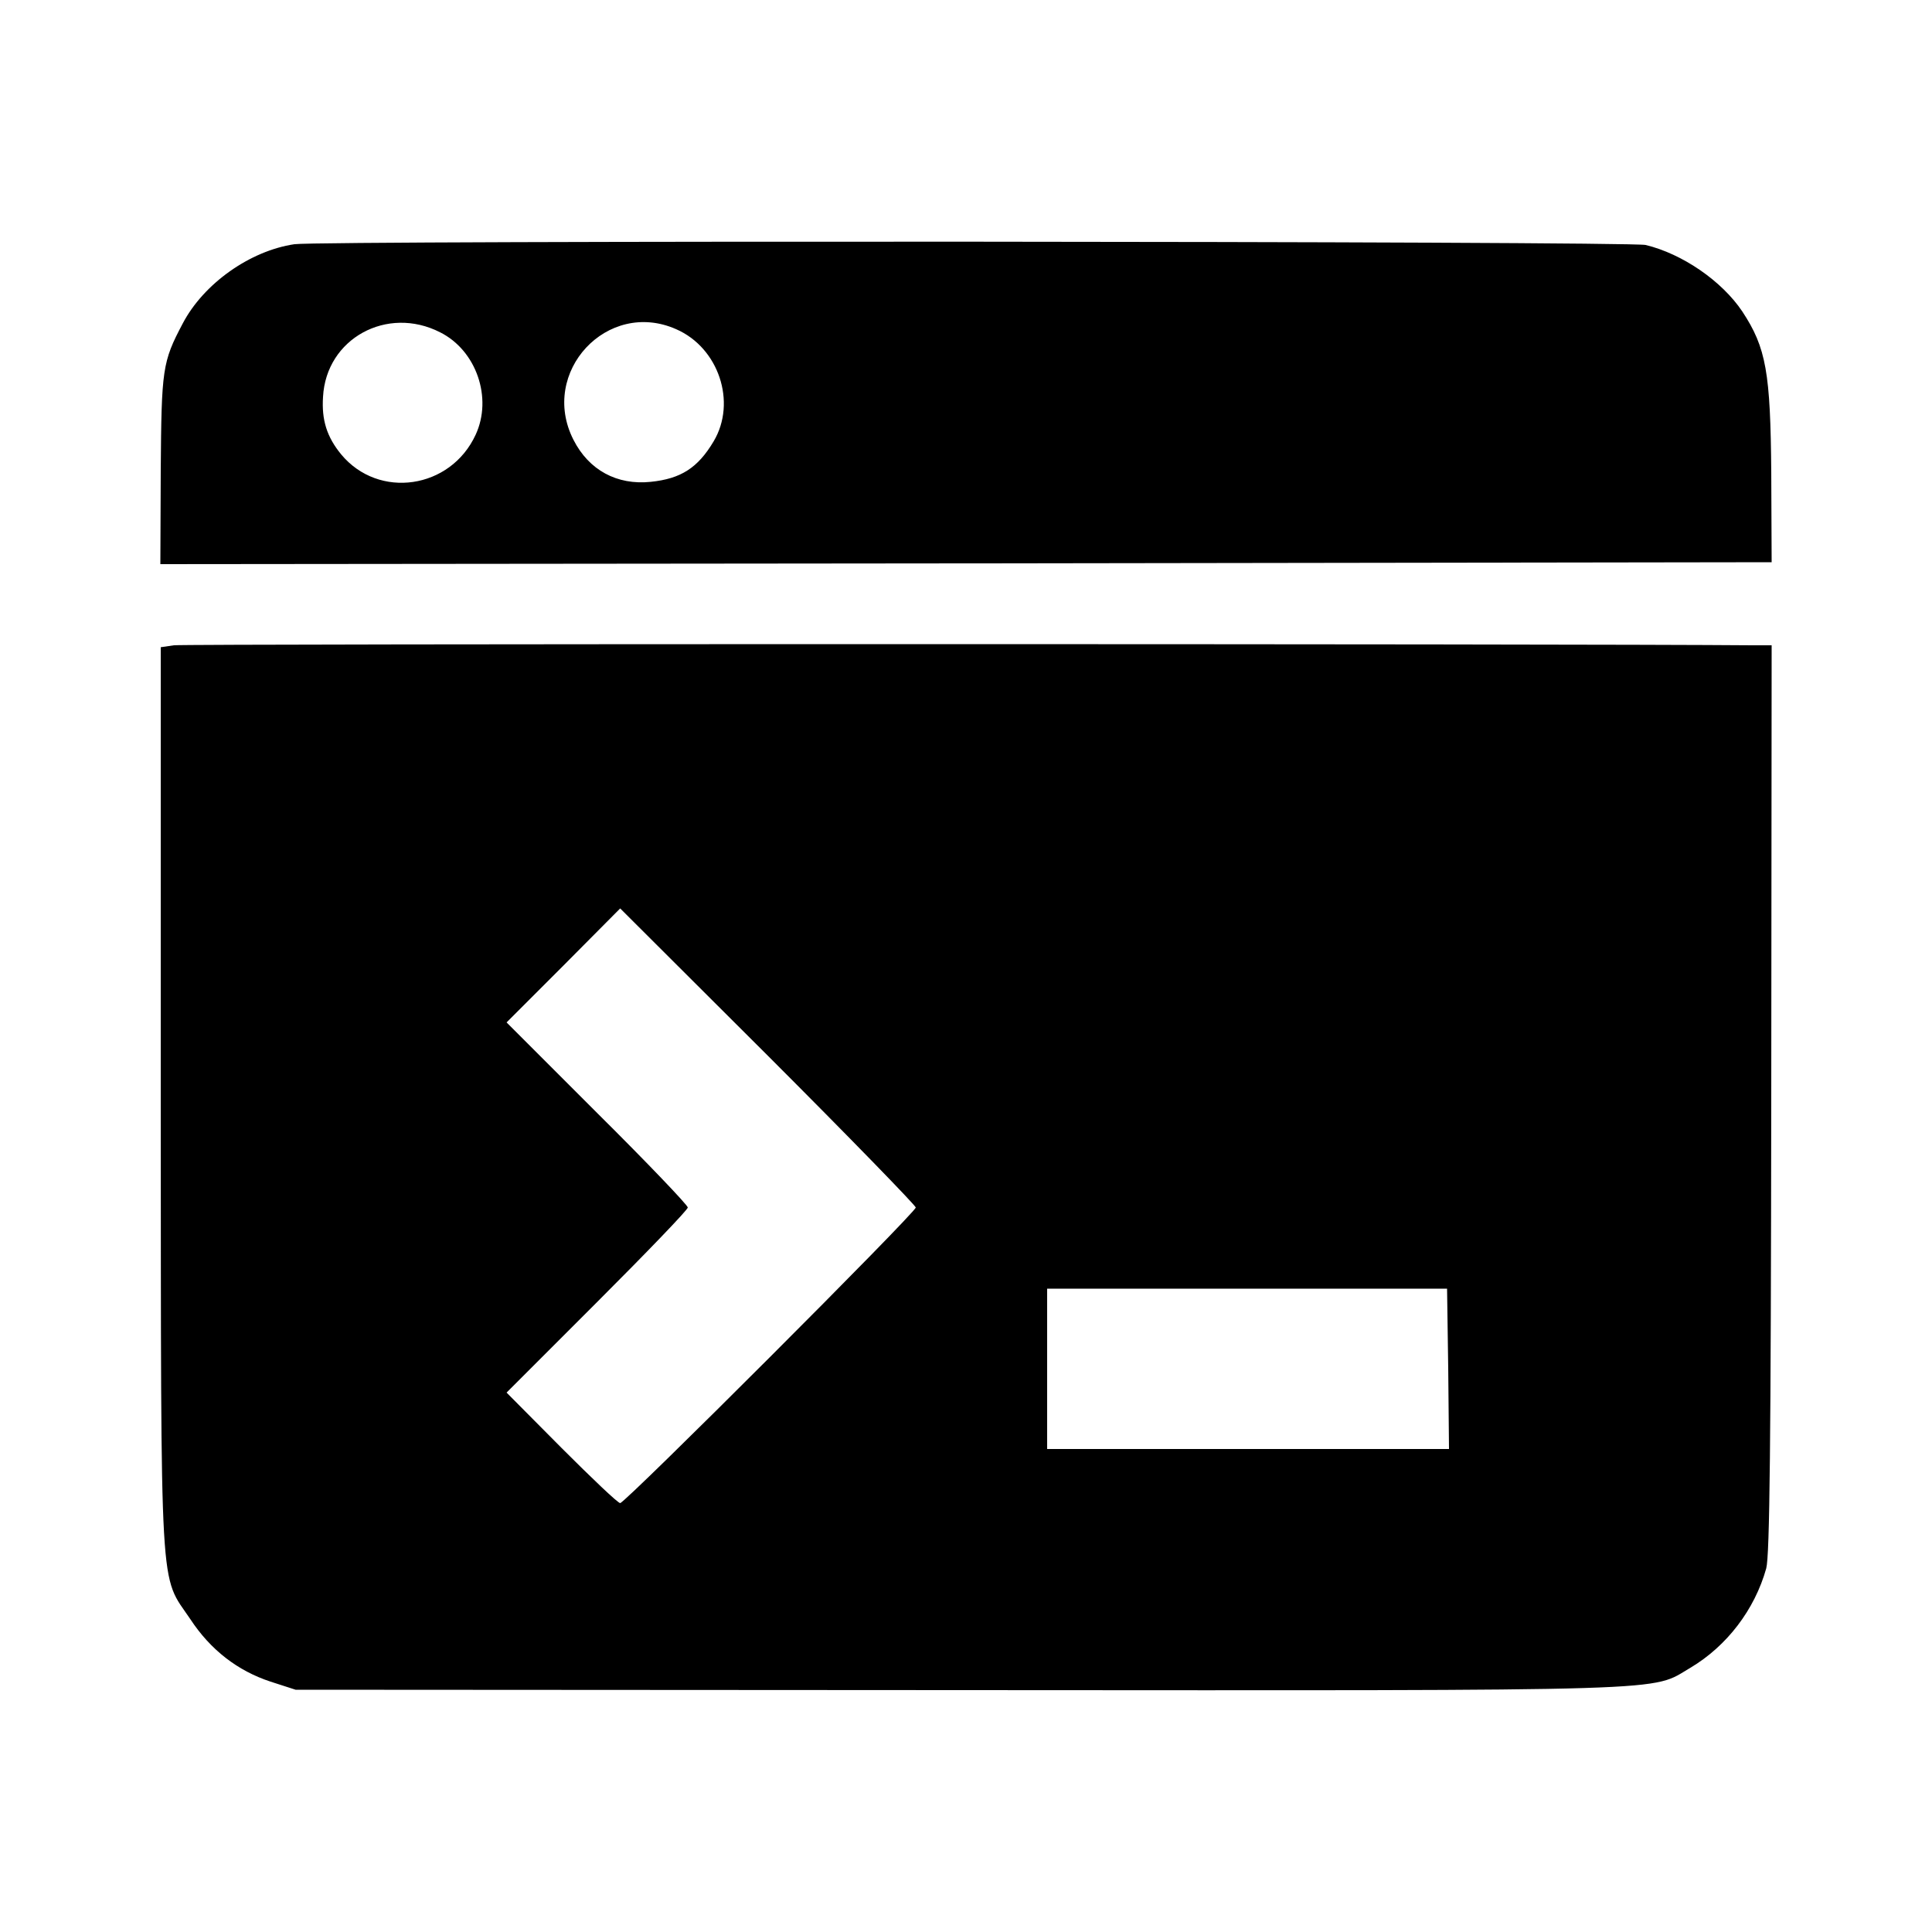
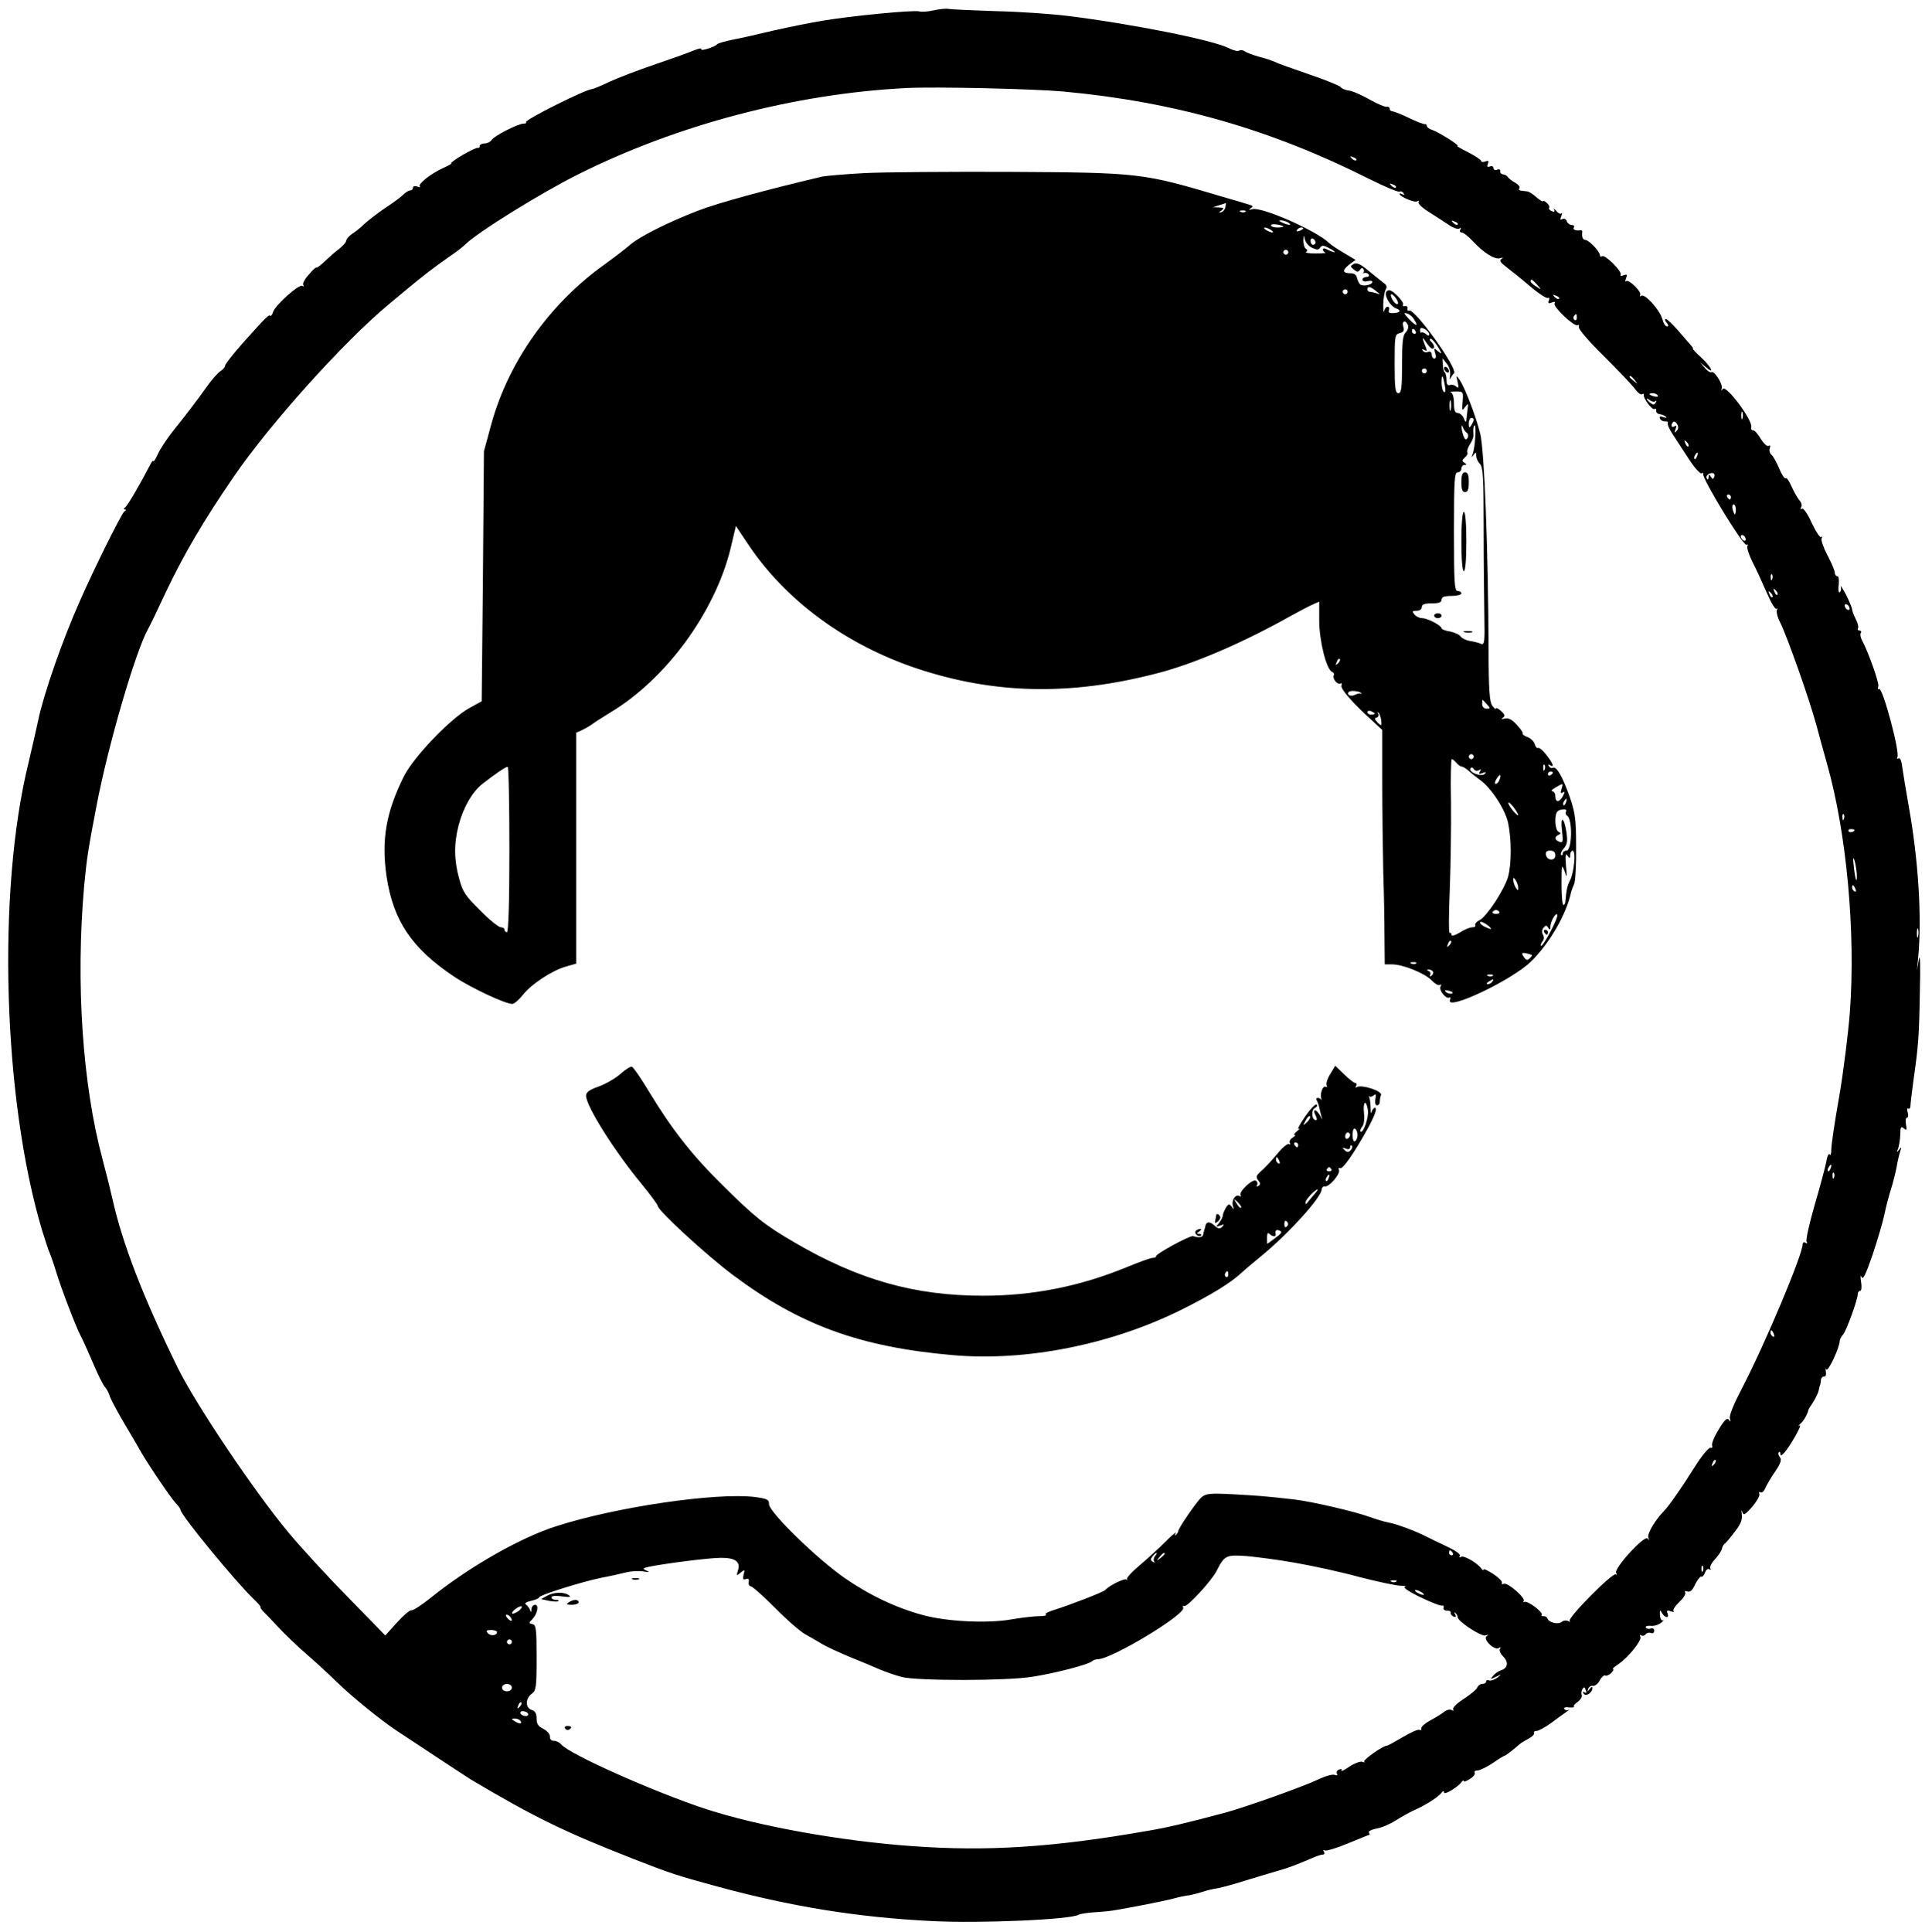
- <svg xmlns="http://www.w3.org/2000/svg" version="1.0" width="500pt" height="500pt" viewBox="0 0 500 500" preserveAspectRatio="xMidYMid meet">
-   <g transform="translate(0,500) scale(0.1,-0.1)" fill="#000000" stroke="none">
-     <path d="M762 4368 c-115 -17 -235 -102 -289 -205 -53 -100 -55 -118 -57 -379 l-1 -244 2085 2 2085 3 -1 231 c-2 260 -13 324 -75 418 -53 79 -155 149 -250 172 -43 10 -3427 12 -3497 2z m377 -228 c94 -47 136 -170 92 -265 -65 -141 -251 -168 -348 -51 -37 45 -51 89 -47 149 8 151 166 237 303 167z m611 8 c110 -48 157 -189 97 -290 -41 -69 -85 -97 -163 -105 -87 -9 -160 30 -200 109 -89 175 88 365 266 286z" />
-     <path d="M450 3330 l-34 -5 0 -1170 c1 -1315 -4 -1226 77 -1346 52 -79 122 -133 207 -161 l65 -21 1720 -1 c1888 -1 1784 -4 1890 58 94 56 166 150 196 257 9 34 12 321 13 1217 l1 1172 -50 0 c-454 4 -4060 4 -4085 0z m1920 -1455 c0 -13 -752 -765 -765 -765 -6 0 -74 65 -152 143 l-142 143 234 234 c129 129 235 239 235 245 0 6 -105 116 -234 244 l-235 235 147 147 147 148 383 -382 c210 -210 382 -387 382 -392z m1378 -418 l2 -207 -520 0 -520 0 0 208 0 207 518 0 517 0 3 -208z" />
+ <svg xmlns="http://www.w3.org/2000/svg" version="1.0" width="781pt" height="781pt" viewBox="0 0 781 781" preserveAspectRatio="xMidYMid meet">
+   <g transform="translate(0,781) scale(0.1,-0.1)" fill="#000000" stroke="none">
+     <path d="M3775 7768 c-22 -5 -48 -7 -58 -4 -23 6 -274 -18 -392 -38 -49 -8 -137 -26 -195 -39 -58 -14 -132 -31 -165 -37 -33 -7 -62 -15 -65 -19 -9 -11 -70 -30 -64 -20 3 6 -11 3 -33 -6 -21 -9 -91 -34 -156 -56 -65 -22 -146 -53 -181 -69 -35 -17 -67 -30 -71 -30 -25 0 -276 -126 -268 -134 4 -3 -1 -6 -10 -6 -22 0 -120 -50 -130 -67 -4 -7 -17 -13 -27 -13 -11 0 -20 -5 -20 -10 0 -6 -3 -9 -7 -8 -5 2 -33 -12 -63 -29 -30 -18 -50 -33 -45 -33 6 0 -10 -9 -34 -20 -50 -23 -103 -65 -93 -74 3 -4 -1 -4 -11 0 -10 3 -17 1 -17 -5 0 -6 -5 -11 -11 -11 -6 0 -17 -7 -26 -15 -8 -9 -41 -34 -74 -55 -32 -22 -71 -52 -86 -66 -15 -15 -38 -33 -51 -41 -12 -9 -22 -20 -22 -27 -1 -6 -13 -20 -27 -31 -15 -11 -41 -34 -60 -52 -18 -17 -33 -28 -33 -25 0 4 -14 -8 -30 -27 -17 -18 -27 -37 -24 -43 4 -6 2 -8 -4 -4 -13 8 -109 -78 -118 -106 -3 -11 -8 -17 -11 -15 -6 6 -15 -3 -111 -110 -39 -44 -72 -86 -72 -92 0 -6 -9 -16 -20 -23 -11 -7 -39 -40 -62 -73 -23 -33 -71 -96 -106 -140 -36 -43 -73 -97 -83 -120 -10 -22 -19 -35 -19 -30 0 6 -6 -1 -13 -15 -43 -83 -92 -166 -101 -172 -7 -5 -7 -8 -1 -8 6 0 5 -4 -2 -8 -11 -7 -124 -234 -182 -367 -69 -155 -145 -373 -167 -480 -8 -38 -26 -115 -39 -171 -128 -519 -103 -1361 55 -1889 12 -38 25 -79 30 -90 5 -11 17 -45 26 -75 20 -67 81 -226 99 -260 8 -14 30 -63 50 -110 20 -47 42 -92 50 -100 7 -8 16 -25 19 -37 4 -12 29 -59 56 -105 27 -46 57 -96 66 -113 30 -53 122 -189 143 -212 12 -12 21 -25 21 -29 0 -20 222 -290 296 -361 19 -18 31 -33 28 -33 -3 0 1 -6 8 -14 7 -7 36 -37 64 -67 28 -30 79 -79 114 -109 35 -30 91 -82 125 -115 56 -55 178 -154 239 -194 172 -114 285 -188 301 -198 258 -153 375 -210 655 -320 154 -60 172 -66 340 -112 298 -81 566 -125 870 -140 197 -10 561 6 593 26 5 3 30 7 55 9 26 2 54 4 62 5 29 2 225 40 265 51 22 6 50 12 62 13 12 2 37 8 55 14 18 6 47 13 63 15 17 3 68 17 115 32 47 14 105 32 130 39 43 12 65 21 137 51 17 8 36 14 43 14 6 0 8 5 4 12 -4 6 -3 8 3 5 6 -4 48 9 94 28 46 19 85 35 87 35 2 0 1 4 -2 9 -3 5 10 12 30 16 20 3 55 18 77 32 22 14 54 32 71 40 52 23 100 54 114 71 8 10 12 11 12 3 0 -12 57 22 72 44 4 5 8 7 8 2 0 -4 11 0 25 9 14 9 22 20 19 25 -3 5 2 9 11 9 10 0 37 14 62 30 24 17 46 30 48 30 4 0 29 19 59 45 6 6 23 16 38 24 15 8 25 18 22 23 -3 4 2 8 10 8 9 0 35 15 59 32 24 18 53 39 63 46 10 7 14 10 7 7 -6 -3 -14 -1 -17 4 -4 5 5 8 19 6 14 -1 23 0 20 3 -3 3 4 12 16 20 11 8 18 20 16 26 -3 7 -2 18 3 25 5 10 9 9 13 -4 5 -10 3 -14 -5 -9 -7 4 -8 3 -4 -5 9 -14 36 3 36 23 0 6 -5 4 -11 -4 -9 -13 -10 -13 -6 0 2 8 11 14 19 12 8 -1 21 9 28 23 7 13 17 22 22 19 4 -3 15 2 24 10 8 9 12 16 7 16 -4 0 4 8 19 18 42 27 100 100 92 113 -4 7 -3 9 4 5 6 -3 14 -1 17 5 4 5 13 8 21 5 8 -3 14 1 14 9 0 8 -6 12 -14 9 -8 -3 -17 -1 -20 4 -3 5 5 8 19 7 13 -2 32 4 42 12 10 8 14 12 8 10 -5 -3 -11 7 -12 21 -1 22 1 23 8 9 12 -21 31 -23 23 -2 -5 11 -2 14 12 9 11 -4 16 -4 12 1 -4 4 6 20 23 36 17 16 28 33 24 39 -3 6 0 7 9 4 11 -4 21 5 32 30 10 19 21 33 25 30 4 -2 10 5 14 16 4 11 11 17 17 14 6 -4 8 -2 5 3 -4 6 5 23 19 38 15 16 27 35 28 43 1 7 7 17 12 20 5 4 23 25 40 48 23 29 31 48 28 70 -2 16 -1 21 2 10 5 -16 10 -13 40 20 18 22 32 45 29 52 -3 7 0 10 5 7 6 -3 14 4 19 17 6 13 23 43 40 67 23 34 27 48 19 58 -6 8 -8 16 -4 20 3 3 6 1 6 -6 0 -9 3 -9 13 1 23 23 78 120 65 113 -7 -4 -6 -1 3 7 13 11 29 39 33 58 1 3 10 17 20 32 9 15 19 35 21 45 2 10 4 20 6 23 1 3 3 12 3 20 1 8 7 14 13 13 6 -1 9 7 7 20 -2 12 -1 16 2 9 6 -13 54 89 54 115 0 6 6 18 13 25 13 14 60 142 60 165 0 7 5 13 10 13 5 0 7 16 3 38 -3 21 -2 29 2 18 6 -14 17 9 45 90 20 60 42 134 48 164 6 30 18 75 26 100 8 25 18 65 23 90 4 25 11 54 15 65 6 17 5 18 -5 5 -10 -12 -11 -12 -4 5 4 11 8 36 9 57 0 30 2 34 14 25 12 -10 13 -7 9 16 -3 15 -1 27 4 27 5 0 6 10 3 21 -4 12 -3 19 2 16 5 -3 9 2 9 11 0 9 6 55 12 102 20 140 23 177 26 360 3 109 1 158 -4 130 l-8 -45 5 50 c16 163 1 398 -38 615 -11 63 -23 134 -26 157 -3 27 -9 40 -16 36 -5 -3 -7 -2 -4 4 12 19 -60 286 -74 277 -5 -3 -6 2 -3 10 5 12 -40 139 -67 189 -5 10 -7 22 -4 27 4 6 1 10 -5 10 -6 0 -9 4 -6 9 3 5 -1 22 -9 37 -8 16 -15 34 -15 40 0 5 -11 32 -25 60 -15 27 -24 41 -21 32 3 -10 1 -20 -4 -23 -5 -3 -7 11 -4 30 2 20 0 35 -6 35 -5 0 -10 6 -10 14 0 8 -13 40 -30 71 -16 31 -27 62 -23 68 3 7 3 9 -2 5 -4 -4 -21 21 -38 57 -16 36 -34 62 -40 58 -6 -4 -7 -1 -3 6 5 7 1 20 -8 29 -8 10 -22 35 -31 55 -9 21 -19 36 -23 33 -5 -3 -17 15 -27 40 -10 24 -24 49 -31 55 -7 6 -10 18 -7 26 4 10 2 14 -4 10 -6 -4 -20 9 -32 28 -11 19 -25 35 -31 35 -7 0 -10 6 -8 12 9 26 -102 174 -115 155 -6 -9 -7 -8 -4 3 5 17 -31 73 -42 65 -5 -2 -17 5 -27 18 l-19 22 23 -19 c39 -34 23 0 -18 38 -22 20 -37 36 -34 36 3 0 -1 6 -8 14 -7 8 -31 35 -52 60 -22 25 -44 46 -49 46 -5 0 -4 -7 3 -15 8 -10 9 -15 2 -15 -7 0 -15 13 -19 29 -10 37 -70 104 -85 95 -6 -4 -8 -3 -5 3 8 12 -47 66 -57 56 -4 -4 -4 1 0 12 6 15 4 17 -10 12 -9 -4 -15 -3 -12 2 8 12 -63 83 -75 75 -5 -3 -9 -1 -9 5 0 14 -45 61 -59 61 -10 0 -15 13 -12 33 0 4 -2 6 -6 6 -20 -3 -34 2 -28 11 3 6 0 10 -8 10 -8 0 -18 7 -21 16 -3 9 -11 12 -18 8 -8 -5 -9 -2 -4 12 4 10 4 15 0 11 -4 -4 -13 1 -21 11 -8 9 -12 11 -8 5 4 -9 1 -11 -9 -7 -9 3 -14 10 -11 14 3 4 -2 13 -10 20 -8 7 -15 10 -15 6 0 -3 -12 4 -26 16 -14 13 -31 23 -37 24 -34 3 -38 5 -32 13 3 6 -5 15 -17 22 -13 7 -26 17 -30 23 -4 6 -13 11 -20 11 -7 1 -12 6 -11 13 2 6 -4 9 -12 6 -8 -4 -15 -1 -15 6 0 7 -7 10 -14 7 -11 -4 -13 -1 -9 10 5 12 2 15 -10 10 -9 -3 -17 -3 -17 2 0 5 -24 20 -52 35 -29 14 -49 26 -44 26 13 0 -76 56 -103 65 -11 3 -21 11 -21 16 0 5 -3 8 -7 7 -5 -1 -34 10 -65 25 -31 15 -62 27 -67 27 -6 0 -11 5 -11 10 0 6 -6 10 -12 8 -7 -1 -39 12 -70 30 -32 18 -70 35 -84 36 -14 2 -29 8 -32 14 -4 5 -61 29 -127 51 -66 23 -129 45 -140 51 -11 5 -40 15 -65 21 -25 7 -50 17 -57 22 -7 5 -17 6 -22 2 -6 -3 -24 1 -41 10 -63 33 -396 99 -655 131 -66 8 -196 17 -290 19 -93 3 -179 7 -190 9 -11 2 -38 -1 -60 -6z m525 -328 c452 -42 839 -153 1238 -354 62 -31 117 -54 122 -51 5 3 12 0 16 -6 4 -8 3 -9 -4 -5 -7 4 -12 5 -12 2 0 -11 61 -37 72 -30 6 4 8 3 5 -3 -4 -6 16 -25 46 -43 28 -18 64 -41 80 -52 15 -10 33 -16 39 -12 7 4 8 3 4 -4 -4 -7 -2 -12 5 -12 7 0 26 -15 43 -33 45 -49 91 -78 113 -71 12 4 14 3 5 -3 -9 -7 -4 -15 20 -33 17 -13 60 -47 95 -77 35 -30 68 -51 73 -48 6 3 7 -1 4 -10 -5 -11 -2 -14 12 -8 11 4 15 3 11 -4 -8 -13 80 -96 93 -88 5 3 7 0 5 -7 -3 -8 39 -57 101 -118 58 -58 115 -117 126 -133 11 -15 24 -25 29 -21 5 3 8 2 7 -3 -4 -13 34 -63 43 -57 5 3 8 0 7 -6 -2 -7 5 -14 15 -15 11 -2 22 -7 25 -11 4 -4 -1 -4 -11 -1 -13 5 -17 3 -14 -5 2 -7 11 -12 20 -12 9 1 14 -2 12 -7 -3 -4 6 -25 20 -46 14 -21 43 -66 66 -101 22 -34 45 -59 50 -56 5 3 8 2 7 -3 -5 -18 163 -294 175 -286 5 3 7 1 4 -5 -4 -5 5 -34 20 -64 15 -29 41 -86 58 -125 17 -40 35 -70 40 -65 4 4 5 2 1 -5 -3 -6 2 -29 13 -50 28 -55 119 -313 146 -413 13 -47 32 -119 44 -160 79 -280 116 -680 92 -1004 -7 -88 -26 -241 -43 -340 -18 -100 -32 -196 -32 -214 0 -18 -3 -27 -6 -21 -4 6 -11 -6 -14 -28 -4 -21 -25 -100 -47 -175 -22 -76 -37 -143 -33 -149 4 -8 3 -9 -4 -5 -7 4 -12 1 -12 -6 0 -42 -152 -403 -244 -580 -35 -67 -54 -113 -50 -125 4 -13 3 -14 -4 -5 -7 10 -17 1 -41 -38 -18 -29 -30 -58 -27 -66 3 -7 0 -11 -7 -9 -7 2 -37 -35 -67 -83 -46 -74 -102 -154 -120 -172 -35 -35 -69 -92 -64 -107 4 -13 3 -14 -3 -5 -12 16 -138 -122 -127 -139 4 -7 3 -9 -2 -6 -13 8 -196 -177 -186 -188 4 -5 1 -5 -6 -1 -7 4 -19 3 -26 -3 -14 -12 -53 -3 -58 14 -2 6 -9 9 -15 9 -7 -1 -11 2 -8 6 6 10 -55 56 -69 52 -6 -2 -8 0 -4 3 10 11 -64 76 -80 70 -7 -3 -11 -1 -8 4 3 5 -12 20 -34 35 -22 14 -40 23 -40 19 0 -5 -4 -3 -8 2 -15 23 -72 56 -83 49 -7 -4 -9 -3 -5 4 4 6 -17 21 -51 37 -32 15 -69 33 -83 40 -42 22 -124 53 -156 58 -16 3 -49 13 -74 22 -63 23 -237 63 -306 71 -123 14 -142 15 -247 21 -96 5 -110 3 -129 -13 -20 -19 -92 -123 -93 -136 0 -3 -4 -10 -9 -15 -6 -5 -6 -2 -1 7 5 8 -14 -7 -41 -34 -27 -27 -75 -71 -106 -97 -31 -26 -54 -51 -50 -56 4 -4 3 -5 -2 -1 -8 7 -72 -25 -86 -42 -6 -8 -152 -64 -208 -81 -23 -7 -38 -15 -33 -19 6 -3 -6 -6 -27 -6 -20 0 -71 -6 -112 -13 -95 -17 -260 -9 -356 17 -109 29 -220 82 -319 151 -112 78 -305 266 -305 298 0 19 -7 22 -57 29 -156 19 -561 -40 -803 -118 -145 -46 -350 -163 -505 -287 -38 -31 -75 -55 -81 -53 -7 1 -33 -21 -59 -50 l-47 -52 -151 155 c-84 85 -192 203 -241 262 -139 167 -376 520 -448 667 -140 286 -222 498 -263 680 -8 36 -26 108 -40 160 -82 305 -109 715 -75 1105 11 115 16 148 51 330 47 244 157 621 208 712 6 10 38 76 71 147 72 152 152 289 275 468 148 216 448 549 629 699 16 13 46 38 65 54 59 50 123 99 175 135 27 18 57 41 67 51 49 49 305 208 459 285 401 200 874 325 1325 348 116 6 512 -3 635 -14z m1185 -278 c-3 -3 -11 0 -18 7 -9 10 -8 11 6 5 10 -3 15 -9 12 -12z m160 -110 c-3 -3 -11 0 -18 7 -9 10 -8 11 6 5 10 -3 15 -9 12 -12z m250 -150 c-3 -3 -11 0 -18 7 -9 10 -8 11 6 5 10 -3 15 -9 12 -12z m321 -243 c19 -22 19 -22 -3 -8 -13 8 -23 17 -23 21 0 12 6 9 26 -13z m89 -57 c-3 -3 -11 0 -18 7 -9 10 -8 11 6 5 10 -3 15 -9 12 -12z m72 -77 c0 -8 -4 -12 -9 -9 -5 3 -6 10 -3 15 9 13 12 11 12 -6z m234 -252 c13 -16 12 -17 -3 -4 -10 7 -18 15 -18 17 0 8 8 3 21 -13z m93 -62 c4 -5 -3 -7 -14 -4 -23 6 -26 13 -6 13 8 0 17 -4 20 -9z m-9 -23 c5 4 5 1 1 -6 -6 -10 -11 -10 -22 -1 -8 6 -14 14 -14 16 0 3 6 0 13 -6 8 -6 18 -7 22 -3z m352 -70 c-3 -7 -5 -2 -5 12 0 14 2 19 5 13 2 -7 2 -19 0 -25z m-267 -51 c-8 -9 -9 -7 -4 7 5 13 4 17 -4 12 -13 -8 -17 6 -5 18 4 3 11 -1 16 -10 6 -10 5 -20 -3 -27z m48 -62 c-3 -3 -9 2 -12 12 -6 14 -5 15 5 6 7 -7 10 -15 7 -18z m35 -40 c-3 -9 -8 -14 -10 -11 -3 3 -2 9 2 15 9 16 15 13 8 -4z m70 -83 c-5 -11 -7 -11 -14 0 -7 11 -9 10 -9 -1 0 -8 -3 -12 -6 -8 -9 9 3 24 20 24 8 0 12 -6 9 -15z m67 -82 c0 -5 -2 -10 -4 -10 -3 0 -8 5 -11 10 -3 6 -1 10 4 10 6 0 11 -4 11 -10z m20 -50 c0 -11 -2 -20 -4 -20 -2 0 -6 9 -9 20 -3 11 -1 20 4 20 5 0 9 -9 9 -20z m40 -121 c0 -6 -4 -7 -10 -4 -5 3 -10 11 -10 16 0 6 5 7 10 4 6 -3 10 -11 10 -16z m107 -161 c-3 -8 -6 -5 -6 6 -1 11 2 17 5 13 3 -3 4 -12 1 -19z m21 -63 c-3 -3 -9 2 -12 12 -6 14 -5 15 5 6 7 -7 10 -15 7 -18z m-20 -10 c-3 -3 -9 2 -12 12 -6 14 -5 15 5 6 7 -7 10 -15 7 -18z m312 -46 c0 -6 -4 -7 -10 -4 -5 3 -10 11 -10 16 0 6 5 7 10 4 6 -3 10 -11 10 -16z m-23 -851 c-3 -8 -6 -5 -6 6 -1 11 2 17 5 13 3 -3 4 -12 1 -19z m43 -44 c0 -8 -19 -13 -24 -6 -3 5 1 9 9 9 8 0 15 -2 15 -3z m9 -178 c2 -45 -6 -27 -12 29 -4 34 -3 42 3 25 4 -14 8 -38 9 -54z m-5 -62 c3 -8 2 -12 -4 -9 -6 3 -10 10 -10 16 0 14 7 11 14 -7z m253 -191 c-3 -10 -5 -4 -5 12 0 17 2 24 5 18 2 -7 2 -21 0 -30z m-354 -938 c-3 -9 -8 -14 -10 -11 -3 3 -2 9 2 15 9 16 15 13 8 -4z m14 -37 c-3 -8 -6 -5 -6 6 -1 11 2 17 5 13 3 -3 4 -12 1 -19z m-243 -634 c3 -8 2 -12 -4 -9 -6 3 -10 10 -10 16 0 14 7 11 14 -7z m-243 -527 c-10 -9 -11 -8 -5 6 3 10 9 15 12 12 3 -3 0 -11 -7 -18z m-1056 -357 c3 -5 1 -10 -4 -10 -6 0 -11 5 -11 10 0 6 2 10 4 10 3 0 8 -4 11 -10z m-1204 -13 c-6 -8 -7 -18 -3 -22 4 -5 1 -5 -6 -1 -10 6 -10 11 -1 22 6 8 14 14 16 14 3 0 0 -6 -6 -13z m39 9 c0 -2 -8 -10 -17 -17 -16 -13 -17 -12 -4 4 13 16 21 21 21 13z m527 -36 c65 -11 181 -36 258 -57 77 -20 154 -36 170 -36 17 0 24 -2 16 -5 -8 -2 22 -22 65 -42 43 -21 82 -36 87 -33 4 2 6 -1 5 -9 -2 -7 5 -12 14 -12 10 1 16 -3 15 -8 -1 -6 4 -13 12 -16 9 -3 11 0 6 9 -5 8 -4 11 1 6 5 -5 9 -12 9 -17 0 -17 95 -79 112 -74 13 4 14 3 5 -3 -16 -12 31 -59 49 -48 8 5 10 4 5 -3 -4 -6 2 -20 13 -31 23 -23 19 -47 -9 -56 -10 -3 -24 -13 -32 -22 -12 -15 -11 -15 12 -4 24 11 24 11 5 -4 -11 -8 -25 -13 -32 -11 -7 3 -13 1 -13 -4 0 -6 -7 -10 -15 -10 -9 0 -18 -7 -21 -15 -3 -8 -28 -28 -55 -46 -27 -17 -46 -36 -42 -42 3 -6 1 -7 -6 -3 -6 4 -18 2 -27 -4 -8 -7 -33 -23 -57 -36 -23 -12 -41 -28 -39 -34 1 -6 -2 -9 -7 -6 -5 4 -36 -10 -68 -29 -32 -19 -61 -35 -65 -35 -16 0 -97 -58 -91 -64 4 -4 1 -4 -8 -1 -8 3 -32 -6 -53 -20 -20 -14 -35 -21 -31 -15 3 6 0 7 -9 4 -9 -3 -13 -11 -9 -17 4 -6 0 -8 -9 -5 -8 4 -37 -4 -64 -17 -68 -32 -291 -111 -377 -135 -169 -45 -237 -61 -321 -75 -378 -66 -643 -83 -946 -61 -293 21 -623 81 -835 150 -207 68 -553 222 -585 261 -7 8 -20 15 -30 15 -11 0 -17 7 -16 17 0 10 -11 23 -26 31 -21 10 -28 20 -28 42 0 20 -6 31 -20 35 -26 8 -26 46 0 65 18 13 20 26 20 146 0 116 -2 133 -17 136 -15 3 -15 5 -2 18 22 22 30 60 13 60 -8 0 -14 -8 -15 -17 0 -14 -2 -15 -6 -3 -3 8 -11 18 -17 22 -6 4 3 10 22 14 17 4 32 10 32 14 0 9 175 64 255 80 33 6 76 16 96 21 20 5 52 7 70 4 25 -4 29 -3 14 3 -18 8 -17 10 10 16 64 13 242 36 291 36 59 0 80 -16 68 -52 -6 -21 -6 -22 11 -8 17 14 18 13 12 -8 -4 -18 -2 -22 9 -18 10 4 14 0 12 -11 -2 -10 2 -18 8 -18 6 0 50 -39 98 -87 47 -48 103 -97 124 -108 20 -11 51 -29 69 -40 17 -10 67 -33 110 -51 43 -17 97 -40 120 -50 23 -10 64 -24 90 -31 64 -16 425 -16 528 1 91 14 225 49 240 62 5 5 16 9 25 9 55 0 355 181 345 208 -3 7 -1 11 4 7 11 -6 111 102 131 142 32 63 38 66 122 60 42 -4 130 -15 195 -27z m1650 -32 c-3 -8 -6 -5 -6 6 -1 11 2 17 5 13 3 -3 4 -12 1 -19z m-1240 -44 c-3 -3 -12 -4 -19 -1 -8 3 -5 6 6 6 11 1 17 -2 13 -5z m103 -44 c8 -5 11 -10 5 -10 -5 0 -17 5 -25 10 -8 5 -10 10 -5 10 6 0 17 -5 25 -10z m-3654 -76 c-11 -7 -22 -12 -25 -9 -2 3 4 12 15 19 10 8 21 12 24 9 3 -2 -4 -11 -14 -19z m-31 -25 c11 -16 1 -19 -13 -3 -7 8 -8 14 -3 14 5 0 13 -5 16 -11z m-55 -59 c0 -14 -25 -18 -37 -5 -9 10 -6 13 13 13 13 0 24 -4 24 -8z m60 -40 c0 -5 -4 -10 -10 -10 -5 0 -10 5 -10 10 0 6 5 10 10 10 6 0 10 -4 10 -10z m0 -185 c0 -8 -9 -15 -20 -15 -11 0 -20 7 -20 15 0 8 9 15 20 15 11 0 20 -7 20 -15z m31 -78 c-10 -9 -11 -8 -5 6 3 10 9 15 12 12 3 -3 0 -11 -7 -18z m34 -27 c3 -5 -1 -10 -9 -10 -8 0 -18 5 -21 10 -3 6 1 10 9 10 8 0 18 -4 21 -10z m-30 -30 c8 -13 -5 -13 -25 0 -13 8 -13 10 2 10 9 0 20 -4 23 -10z" />
+     <path d="M3495 7110 c-77 -4 -153 -11 -170 -14 -232 -55 -420 -106 -505 -139 -117 -45 -236 -105 -272 -137 -13 -12 -60 -48 -104 -80 -221 -158 -386 -391 -456 -641 l-31 -114 -4 -505 -5 -506 -51 -28 c-77 -43 -225 -198 -264 -276 -72 -145 -91 -256 -70 -403 27 -181 102 -292 274 -407 68 -45 206 -110 235 -110 7 0 26 16 41 35 35 45 119 100 175 116 l42 12 0 467 0 467 25 11 c14 7 31 17 38 22 7 6 40 27 74 48 225 134 423 404 487 662 l22 93 48 -72 c152 -229 397 -409 686 -505 311 -103 617 -110 965 -20 151 38 353 125 550 236 33 18 71 38 85 44 l25 11 0 -76 c0 -82 29 -199 52 -208 7 -3 10 -9 7 -14 -7 -13 15 -40 27 -33 5 3 7 -1 4 -8 -5 -13 44 -70 123 -141 l42 -39 0 -206 c0 -114 2 -279 4 -367 3 -88 5 -208 5 -267 l1 -108 30 0 c43 0 133 -36 160 -65 13 -13 27 -22 33 -18 6 4 7 1 3 -6 -9 -14 22 -53 35 -45 5 3 6 -2 3 -10 -18 -47 250 80 327 155 76 74 144 192 163 282 2 7 7 21 12 32 5 11 9 79 8 150 0 113 -4 139 -26 203 -29 82 -54 125 -68 117 -5 -3 -12 0 -16 6 -4 8 -3 9 4 5 19 -12 14 5 -14 41 -14 18 -29 31 -34 28 -4 -2 -10 4 -13 15 -3 11 -16 24 -29 29 -12 4 -22 11 -20 15 2 4 -10 20 -25 36 -19 21 -34 28 -48 24 -13 -3 -16 -2 -7 4 10 6 8 13 -8 27 -11 10 -20 14 -20 10 0 -5 -7 0 -15 11 -11 15 -15 62 -15 234 -2 402 -17 801 -34 867 -18 72 -63 189 -84 218 -13 19 -14 18 -7 -10 5 -23 4 -27 -6 -18 -6 6 -18 9 -25 6 -10 -3 -14 3 -14 19 0 14 -3 28 -7 32 -5 4 -8 19 -8 32 l-1 25 18 -23 c10 -13 15 -33 12 -48 -2 -14 -1 -18 2 -10 4 8 10 17 14 20 20 14 -161 267 -182 254 -4 -3 -7 0 -6 8 2 7 -3 12 -10 10 -8 -1 -11 1 -8 6 3 5 -8 22 -24 37 -23 22 -33 26 -42 17 -13 -13 12 -59 38 -69 22 -8 17 -18 -10 -19 -17 -1 -23 2 -19 12 3 8 0 14 -5 14 -6 0 -12 -8 -14 -17 -3 -10 -4 2 -4 27 1 25 5 51 10 59 6 9 4 18 -6 25 -8 6 -35 28 -61 49 -34 29 -50 36 -62 30 -15 -9 -15 -11 0 -23 13 -11 18 -11 25 -1 5 8 10 9 14 3 3 -6 3 -12 -1 -15 -5 -2 -3 -2 4 -1 7 2 15 -1 18 -6 4 -6 -1 -10 -9 -10 -9 0 -16 -5 -16 -11 0 -6 9 -9 20 -6 11 3 20 2 20 -3 0 -11 -35 -19 -48 -11 -5 3 -11 15 -14 26 -2 13 -11 20 -25 20 -34 0 -36 11 -8 34 l27 20 -47 28 c-26 15 -54 34 -62 42 -51 49 -274 147 -309 135 -14 -4 -15 -3 -6 4 11 7 10 10 -5 14 -10 3 -58 18 -108 32 -326 97 -334 98 -860 101 -247 1 -513 -1 -590 -5z m1461 -137 c-2 -9 -9 -19 -17 -21 -11 -3 -11 -1 1 7 12 9 10 11 -10 12 l-25 1 25 8 c14 4 26 8 27 9 1 1 0 -7 -1 -16z m81 -19 c-3 -3 -12 -4 -19 -1 -8 3 -5 6 6 6 11 1 17 -2 13 -5z m173 -44 c18 -12 2 -12 -25 0 -13 6 -15 9 -5 9 8 0 22 -4 30 -9z m-20 -16 c0 -2 -11 -4 -25 -4 -14 0 -25 4 -25 9 0 4 11 6 25 3 14 -2 25 -6 25 -8z m-50 -14 c8 -5 11 -10 5 -10 -5 0 -17 5 -25 10 -8 5 -10 10 -5 10 6 0 17 -5 25 -10z m130 6 c0 -2 -7 -7 -16 -10 -8 -3 -12 -2 -9 4 6 10 25 14 25 6z m36 -78 c20 -9 27 -9 33 1 7 10 14 10 37 -3 16 -8 25 -15 21 -16 -5 0 -17 5 -28 10 -11 7 -19 7 -19 1 0 -5 5 -11 10 -13 6 -1 -12 -3 -39 -3 -27 0 -45 3 -39 6 7 4 6 9 -1 13 -6 4 -10 19 -10 34 2 24 2 25 6 4 3 -13 16 -28 29 -34z m14 21 c0 -5 -4 -9 -10 -9 -5 0 -10 7 -10 16 0 8 5 12 10 9 6 -3 10 -10 10 -16z m-110 -39 c0 -5 -4 -10 -10 -10 -5 0 -10 5 -10 10 0 6 5 10 10 10 6 0 10 -4 10 -10z m355 -157 c18 -14 18 -15 2 -9 -10 3 -23 6 -28 6 -5 0 -9 5 -9 10 0 14 12 12 35 -7z m-115 -3 c0 -5 -4 -10 -10 -10 -5 0 -10 5 -10 10 0 6 5 10 10 10 6 0 10 -4 10 -10z m198 -30 c7 -11 8 -20 2 -20 -5 0 -14 9 -20 20 -6 11 -7 20 -3 20 5 0 14 -9 21 -20z m71 -82 c19 -30 9 -29 -21 2 -20 21 -23 27 -10 23 10 -2 24 -13 31 -25z m-25 -23 c3 -8 -1 -21 -9 -29 -12 -11 -15 -42 -15 -130 0 -96 -3 -116 -15 -116 -12 0 -15 20 -15 119 0 112 1 119 21 124 16 4 19 11 14 26 -7 24 10 29 19 6z m86 -37 c0 -7 -4 -7 -13 1 -8 6 -16 9 -19 6 -2 -3 -5 2 -5 9 0 11 5 13 19 5 10 -5 18 -15 18 -21z m-55 12 c3 -5 1 -10 -4 -10 -6 0 -11 5 -11 10 0 6 2 10 4 10 3 0 8 -4 11 -10z m67 -70 c12 0 10 14 -4 28 -7 7 -8 12 -2 12 5 0 18 -15 29 -32 18 -31 18 -32 0 -18 -16 14 -17 13 -11 -8 5 -13 3 -22 -3 -22 -6 0 -11 7 -11 16 0 10 -6 14 -15 11 -8 -4 -17 -1 -21 5 -5 7 -2 8 6 3 10 -6 12 -4 7 8 -17 42 -17 50 -1 25 10 -16 22 -28 26 -28z m-22 -90 c0 -5 -4 -10 -10 -10 -5 0 -10 5 -10 10 0 6 5 10 10 10 6 0 10 -4 10 -10z m73 -58 c4 -21 3 -31 -3 -27 -6 3 -10 20 -10 37 0 38 5 34 13 -10z m72 -66 c-3 -37 -2 -39 10 -22 13 17 14 16 10 -10 -2 -16 -4 -36 -5 -44 -1 -9 -5 -6 -10 8 -5 12 -16 22 -25 22 -11 0 -15 11 -15 39 0 23 -5 41 -12 44 -7 2 1 4 19 4 31 0 31 -1 28 -41z m-48 -33 c-3 -10 -5 -2 -5 17 0 19 2 27 5 18 2 -10 2 -26 0 -35z m93 -40 c0 -5 -5 -15 -10 -23 -8 -12 -10 -11 -10 8 0 12 5 22 10 22 6 0 10 -3 10 -7z m-27 -54 c5 -4 6 -13 2 -20 -6 -9 -10 -8 -16 7 -4 10 -8 26 -8 34 1 13 1 13 6 0 3 -8 10 -18 16 -21z m33 -16 c-1 -27 -6 -57 -10 -68 -6 -16 -6 -17 3 -5 9 13 11 12 11 -3 0 -10 7 -25 15 -33 13 -13 15 -56 15 -262 0 -136 2 -298 3 -360 2 -97 0 -111 -13 -106 -8 4 -28 9 -45 12 -16 2 -33 11 -38 18 -4 7 -23 16 -42 20 -19 3 -35 9 -35 13 0 11 -57 41 -78 41 -11 0 -25 7 -32 15 -10 13 -9 15 9 15 12 0 21 6 21 15 0 11 11 15 40 15 29 0 40 4 40 15 0 11 11 15 40 15 22 0 40 5 40 10 0 6 -7 10 -15 10 -13 0 -15 33 -15 240 0 207 2 240 15 240 8 0 15 7 15 15 0 8 6 15 13 15 9 0 9 2 -1 9 -10 6 -10 10 2 21 9 7 13 16 10 21 -2 5 2 19 11 33 9 13 15 30 14 38 -2 19 0 38 5 38 3 0 4 -21 2 -47z m-555 -916 c-10 -9 -11 -8 -5 6 3 10 9 15 12 12 3 -3 0 -11 -7 -18z m94 -120 c3 -4 2 -5 -1 -2 -4 2 -15 0 -25 -5 -16 -9 -35 1 -24 12 7 7 44 3 50 -5z m508 -45 c15 -16 15 -18 -1 -18 -10 0 -18 8 -18 18 0 10 1 18 2 18 0 0 8 -8 17 -18z m-453 -38 c0 -2 -7 -4 -15 -4 -8 0 -15 4 -15 10 0 5 7 7 15 4 8 -4 15 -8 15 -10z m26 -28 c2 -23 1 -23 -15 -8 -12 13 -13 18 -4 20 7 2 10 9 7 15 -4 7 -3 9 1 5 5 -5 9 -19 11 -32z m374 -146 c0 -5 -4 -10 -10 -10 -5 0 -10 5 -10 10 0 6 5 10 10 10 6 0 10 -4 10 -10z m-70 -25 c7 -8 16 -15 21 -15 5 0 18 -8 28 -17 11 -10 31 -26 45 -36 45 -31 103 -119 115 -175 14 -67 14 -165 0 -217 -14 -51 -85 -160 -115 -176 -13 -6 -21 -16 -18 -21 3 -4 -2 -8 -12 -8 -9 0 -32 -9 -50 -21 -20 -12 -34 -16 -34 -9 0 6 -3 9 -7 7 -5 -3 -4 77 0 176 4 100 6 260 5 355 -2 94 0 172 3 172 4 0 12 -7 19 -15z m357 -27 c-3 -8 -6 -5 -6 6 -1 11 2 17 5 13 3 -3 4 -12 1 -19z m-4187 -323 c0 -217 -4 -335 -10 -335 -5 0 -10 5 -10 10 0 6 -7 10 -15 10 -8 0 -46 30 -83 68 -59 58 -71 75 -85 128 -21 75 -22 142 -2 218 19 72 55 134 96 166 50 39 93 69 102 69 4 1 7 -150 7 -334z m3920 320 c9 6 11 4 5 -5 -6 -10 -4 -12 11 -6 14 5 16 4 8 -4 -13 -13 -67 7 -57 23 3 5 9 4 13 -3 4 -7 13 -9 20 -5z m300 -9 c0 -3 -4 -8 -10 -11 -5 -3 -10 -1 -10 4 0 6 5 11 10 11 6 0 10 -2 10 -4z m-216 -30 c-3 -9 -10 -16 -15 -16 -5 0 -4 9 3 20 14 22 21 20 12 -4z m251 -37 c-5 -15 -4 -19 5 -14 9 6 9 3 1 -14 -15 -27 -31 -27 -31 -1 0 11 -6 20 -12 20 -7 1 -2 7 12 15 33 19 32 19 25 -6z m18 -54 c-3 -9 -8 -14 -10 -11 -3 3 -2 9 2 15 9 16 15 13 8 -4z m-193 -51 c0 -4 -9 3 -20 16 -11 13 -20 27 -20 33 0 5 9 -2 20 -16 11 -14 20 -29 20 -33z m193 13 c-3 -5 -1 -12 5 -16 22 -13 20 -141 -3 -141 -8 0 -15 -5 -15 -12 0 -6 -3 -8 -7 -5 -3 4 2 16 11 26 14 15 16 29 11 65 -10 64 -26 69 -18 6 5 -44 4 -50 -11 -44 -19 7 -21 20 -3 28 10 5 10 7 0 12 -7 3 -13 23 -13 44 0 36 8 47 37 47 7 0 9 -5 6 -10z m-43 -176 c0 -24 -34 -22 -38 2 -2 12 3 17 17 17 14 0 21 -6 21 -19z m76 -30 c-2 -27 -10 -60 -17 -72 -11 -22 -14 -37 -18 -81 0 -10 -4 -18 -8 -18 -5 0 -8 38 -8 85 0 77 1 82 12 53 10 -31 11 -29 6 22 -3 41 -2 51 6 40 9 -13 11 -13 11 3 0 9 5 17 10 17 6 0 9 -19 6 -49z m-226 -101 c0 -13 -1 -13 -10 0 -5 8 -10 22 -10 30 0 13 1 13 10 0 5 -8 10 -22 10 -30z m-76 -98 c2 -4 -4 -8 -14 -8 -10 0 -16 4 -14 8 3 4 9 8 14 8 5 0 11 -4 14 -8z m205 -82 c-17 -33 -34 -58 -37 -55 -3 2 0 10 6 18 7 8 7 18 2 27 -5 9 -5 19 2 28 9 11 13 11 19 0 7 -10 9 -8 9 5 0 21 24 61 28 47 2 -5 -11 -37 -29 -70z m-239 13 c0 -1 -11 2 -25 9 -13 6 -22 15 -19 19 4 7 44 -19 44 -28z m-169 -66 c-10 -9 -11 -8 -5 6 3 10 9 15 12 12 3 -3 0 -11 -7 -18z m334 -39 c2 -2 -3 -8 -9 -14 -10 -9 -15 -7 -24 7 -10 15 -8 17 10 14 11 -3 22 -6 23 -7z m-468 -34 c-3 -3 -12 -4 -19 -1 -8 3 -5 6 6 6 11 1 17 -2 13 -5z m68 -33 c3 -5 0 -13 -6 -17 -7 -4 -9 -3 -5 4 3 5 0 13 -6 15 -9 4 -10 6 -1 6 6 1 14 -3 18 -8z m242 -17 c-3 -3 -12 -4 -19 -1 -8 3 -5 6 6 6 11 1 17 -2 13 -5z m-2 -24 c-3 -5 -12 -10 -18 -10 -7 0 -6 4 3 10 19 12 23 12 15 0z m-164 -48 c-7 -2 -18 1 -23 6 -8 8 -4 9 13 5 13 -4 18 -8 10 -11z" />
+     <path d="M5910 5860 c0 -29 4 -40 15 -40 11 0 15 11 15 40 0 29 -4 40 -15 40 -11 0 -15 -11 -15 -40z" />
+     <path d="M5910 5620 c0 -73 4 -120 10 -120 6 0 10 47 10 120 0 73 -4 120 -10 120 -6 0 -10 -47 -10 -120z" />
+     <path d="M5800 5320 c0 -5 7 -10 15 -10 8 0 15 5 15 10 0 6 -7 10 -15 10 -8 0 -15 -4 -15 -10z" />
+     <path d="M5923 5253 c9 -2 23 -2 30 0 6 3 -1 5 -18 5 -16 0 -22 -2 -12 -5z" />
+     <path d="M6245 4040 c3 -5 8 -10 11 -10 2 0 4 5 4 10 0 6 -5 10 -11 10 -5 0 -7 -4 -4 -10z" />
+     <path d="M5840 6321 c0 -5 5 -13 10 -16 6 -3 10 -2 10 4 0 5 -4 13 -10 16 -5 3 -10 2 -10 -4z" />
+     <path d="M2509 3467 c-20 -18 -60 -41 -88 -51 -37 -13 -51 -23 -51 -37 0 -42 115 -225 227 -360 35 -43 63 -81 63 -86 0 -18 199 -201 305 -280 269 -201 511 -290 885 -323 297 -27 645 42 931 185 116 58 195 106 239 147 14 13 52 45 85 72 110 91 239 234 240 266 1 8 7 14 13 12 17 -3 63 50 57 66 -3 7 -1 11 4 8 10 -7 55 57 110 156 32 58 42 88 31 88 -4 0 -11 -8 -13 -17 -2 -10 -4 -4 -4 12 0 17 -2 37 -5 45 -2 8 -3 11 0 7 2 -4 10 -3 17 3 9 8 11 4 7 -15 -2 -15 0 -25 7 -25 6 0 11 6 11 14 0 8 2 21 5 28 6 16 -79 43 -97 32 -7 -4 -8 -2 -4 4 4 7 3 12 -3 12 -5 0 -25 16 -45 35 l-36 35 -20 -33 c-11 -17 -18 -38 -15 -45 3 -7 1 -10 -4 -7 -11 6 -23 -26 -18 -46 2 -8 2 -11 0 -6 -3 4 -9 7 -14 7 -6 0 -7 -4 -4 -10 3 -5 8 -18 10 -27 2 -10 6 -27 9 -38 5 -16 4 -15 -5 3 -7 12 -16 22 -21 22 -5 0 -4 -9 2 -20 6 -11 7 -20 2 -20 -17 0 -21 40 -5 49 9 4 12 11 7 14 -5 3 -26 -19 -47 -50 -21 -30 -32 -52 -25 -48 7 4 4 -1 -6 -9 -11 -9 -16 -16 -10 -16 5 0 1 -5 -9 -11 -9 -6 -14 -15 -11 -21 4 -6 3 -8 -3 -5 -6 4 -28 -15 -49 -41 -22 -26 -50 -57 -64 -68 -20 -18 -22 -24 -12 -37 10 -12 10 -17 1 -23 -7 -4 -9 -3 -5 4 3 6 1 14 -5 17 -13 9 -70 -44 -62 -58 3 -6 1 -7 -4 -4 -16 10 -34 -18 -27 -39 5 -16 4 -17 -5 -4 -10 13 -13 12 -24 -5 -6 -11 -12 -25 -12 -31 0 -6 -7 -19 -15 -30 -14 -16 -13 -17 5 -10 16 6 17 5 8 -5 -10 -10 -17 -9 -33 6 -19 17 -33 15 -36 -6 -1 -5 -3 -11 -4 -14 -1 -3 -3 -11 -4 -17 -1 -12 -18 -15 -41 -7 -12 4 -157 -75 -150 -82 2 -3 -4 -5 -13 -6 -9 0 -56 -17 -104 -37 -190 -78 -380 -116 -582 -116 -277 0 -504 64 -764 216 -120 70 -159 101 -293 234 -119 117 -202 223 -293 373 -33 55 -65 102 -71 103 -5 2 -26 -11 -46 -29z m3023 -147 c4 -29 -19 -96 -30 -86 -3 3 1 12 7 20 7 8 10 31 7 55 -5 47 9 57 16 11z m-246 -48 c-18 -16 -18 -16 -6 6 6 13 14 21 18 18 3 -4 -2 -14 -12 -24z m204 -52 c0 -10 -4 -22 -10 -25 -6 -4 -10 7 -10 25 0 18 4 29 10 25 6 -3 10 -15 10 -25z m-30 1 c0 -6 -4 -13 -10 -16 -5 -3 -10 1 -10 9 0 9 5 16 10 16 6 0 10 -4 10 -9z m-210 -41 c0 -5 -2 -10 -4 -10 -3 0 -8 5 -11 10 -3 6 -1 10 4 10 6 0 11 -4 11 -10z m212 -22 c-9 -9 -15 -9 -24 1 -11 10 -10 11 5 6 10 -5 17 -2 17 6 0 7 3 9 7 6 4 -4 1 -13 -5 -19z m-288 -44 c3 -8 2 -12 -4 -9 -6 3 -10 10 -10 16 0 14 7 11 14 -7z m210 -32 c3 -5 -1 -9 -9 -9 -8 0 -12 4 -9 9 3 4 7 8 9 8 2 0 6 -4 9 -8z m-11 -37 c-3 -9 -8 -14 -10 -11 -3 3 -2 9 2 15 9 16 15 13 8 -4z m-64 -72 c-13 -16 -25 -30 -26 -32 -2 -2 -3 1 -3 7 0 11 39 52 49 52 2 0 -6 -12 -20 -27z m-290 -47 c-3 -3 -11 5 -18 17 -13 21 -12 21 5 5 10 -10 16 -20 13 -22z m185 -76 c-6 -6 -10 -3 -10 10 0 13 4 16 10 10 7 -7 7 -13 0 -20z m-46 -46 c-17 -13 -32 -24 -33 -24 -1 0 -1 11 -1 25 0 17 3 22 10 15 12 -12 27 -13 25 -2 -3 17 2 21 16 15 12 -4 8 -11 -17 -29z m-191 -149 c0 -8 -4 -12 -9 -9 -5 3 -6 10 -3 15 9 13 12 11 12 -6z" />
+     <path d="M4919 2898 c0 -2 -2 -11 -4 -21 -3 -15 -1 -16 11 -6 7 6 11 15 8 20 -5 9 -13 12 -15 7z" />
+     <path d="M4835 2831 c-6 -11 13 -26 22 -17 4 3 0 6 -8 6 -11 0 -11 2 1 10 9 6 10 10 3 10 -6 0 -14 -4 -18 -9z" />
+     <path d="M2558 1423 c6 -2 18 -2 25 0 6 3 1 5 -13 5 -14 0 -19 -2 -12 -5z" />
+     <path d="M2211 1356 l-23 -13 32 -7 c18 -3 35 -4 38 -1 3 3 -2 5 -11 5 -9 0 -17 5 -17 10 0 6 17 8 43 4 31 -4 38 -3 27 5 -20 14 -60 13 -89 -3z" />
+     <path d="M2300 1330 c-12 -8 -9 -10 13 -10 15 0 27 5 27 10 0 13 -20 13 -40 0z" />
+     <path d="M2285 820 c4 -6 11 -8 16 -5 14 9 11 15 -7 15 -8 0 -12 -5 -9 -10z" />
  </g>
</svg>
